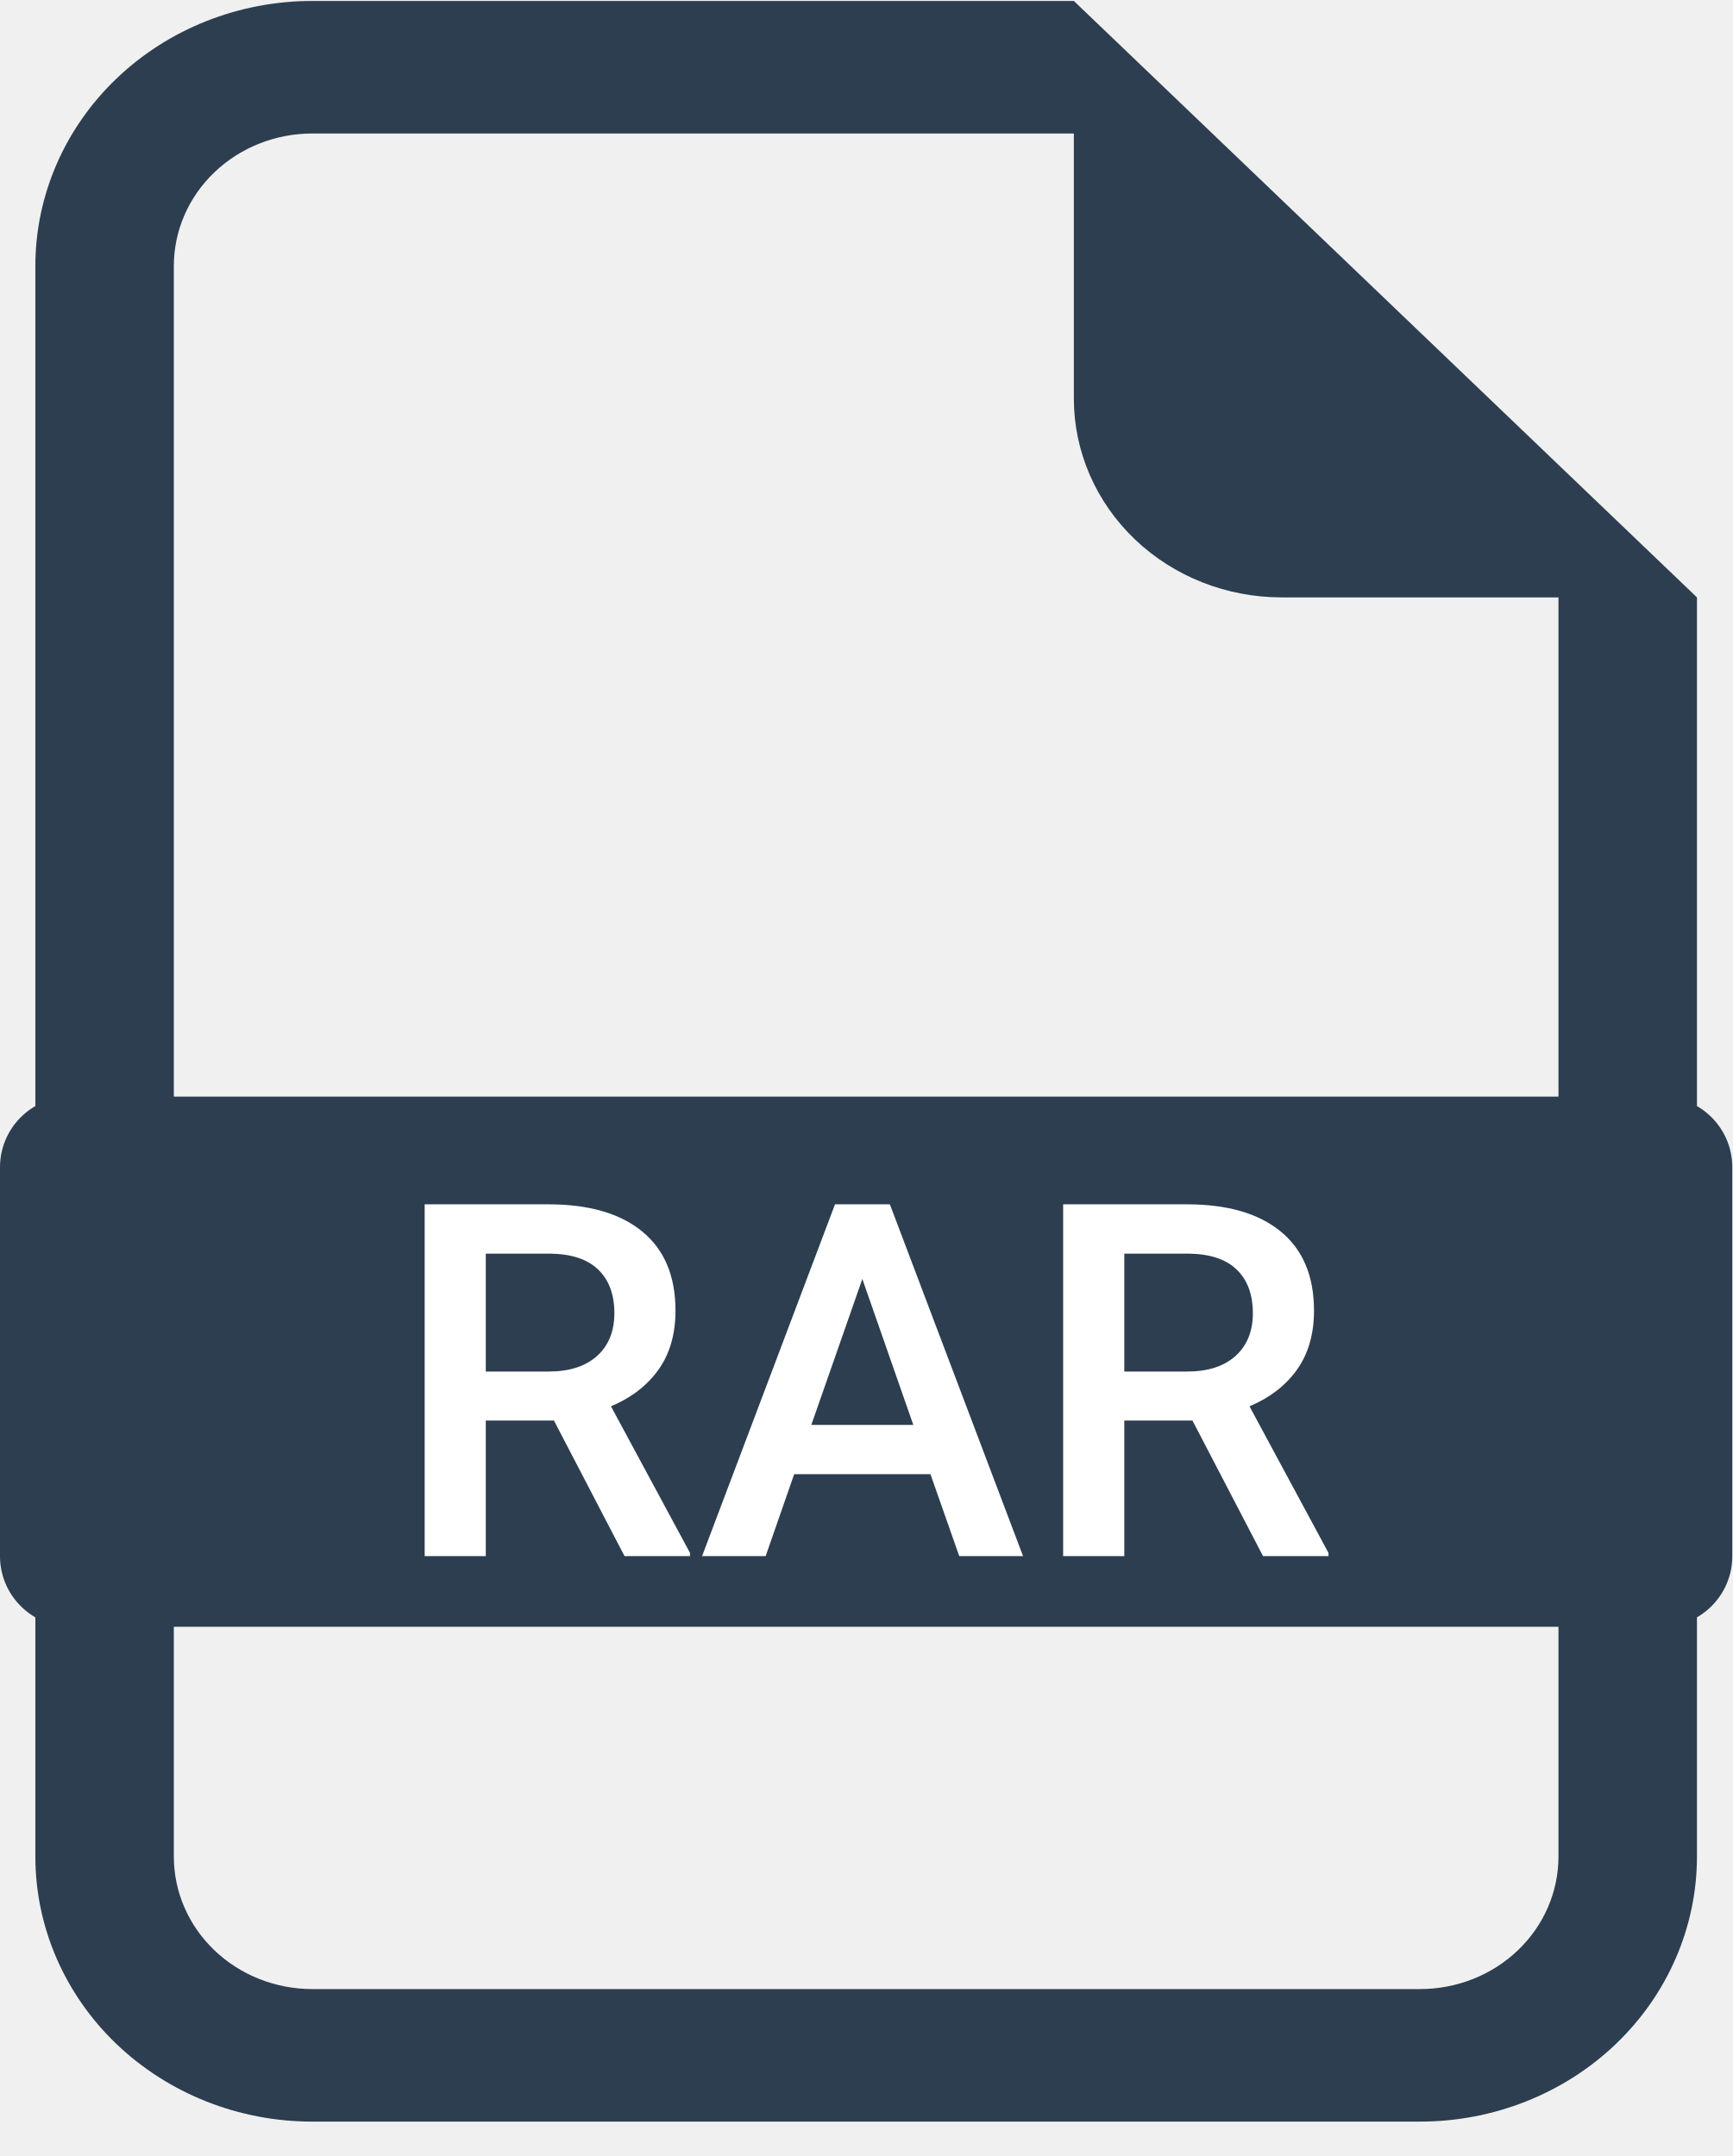
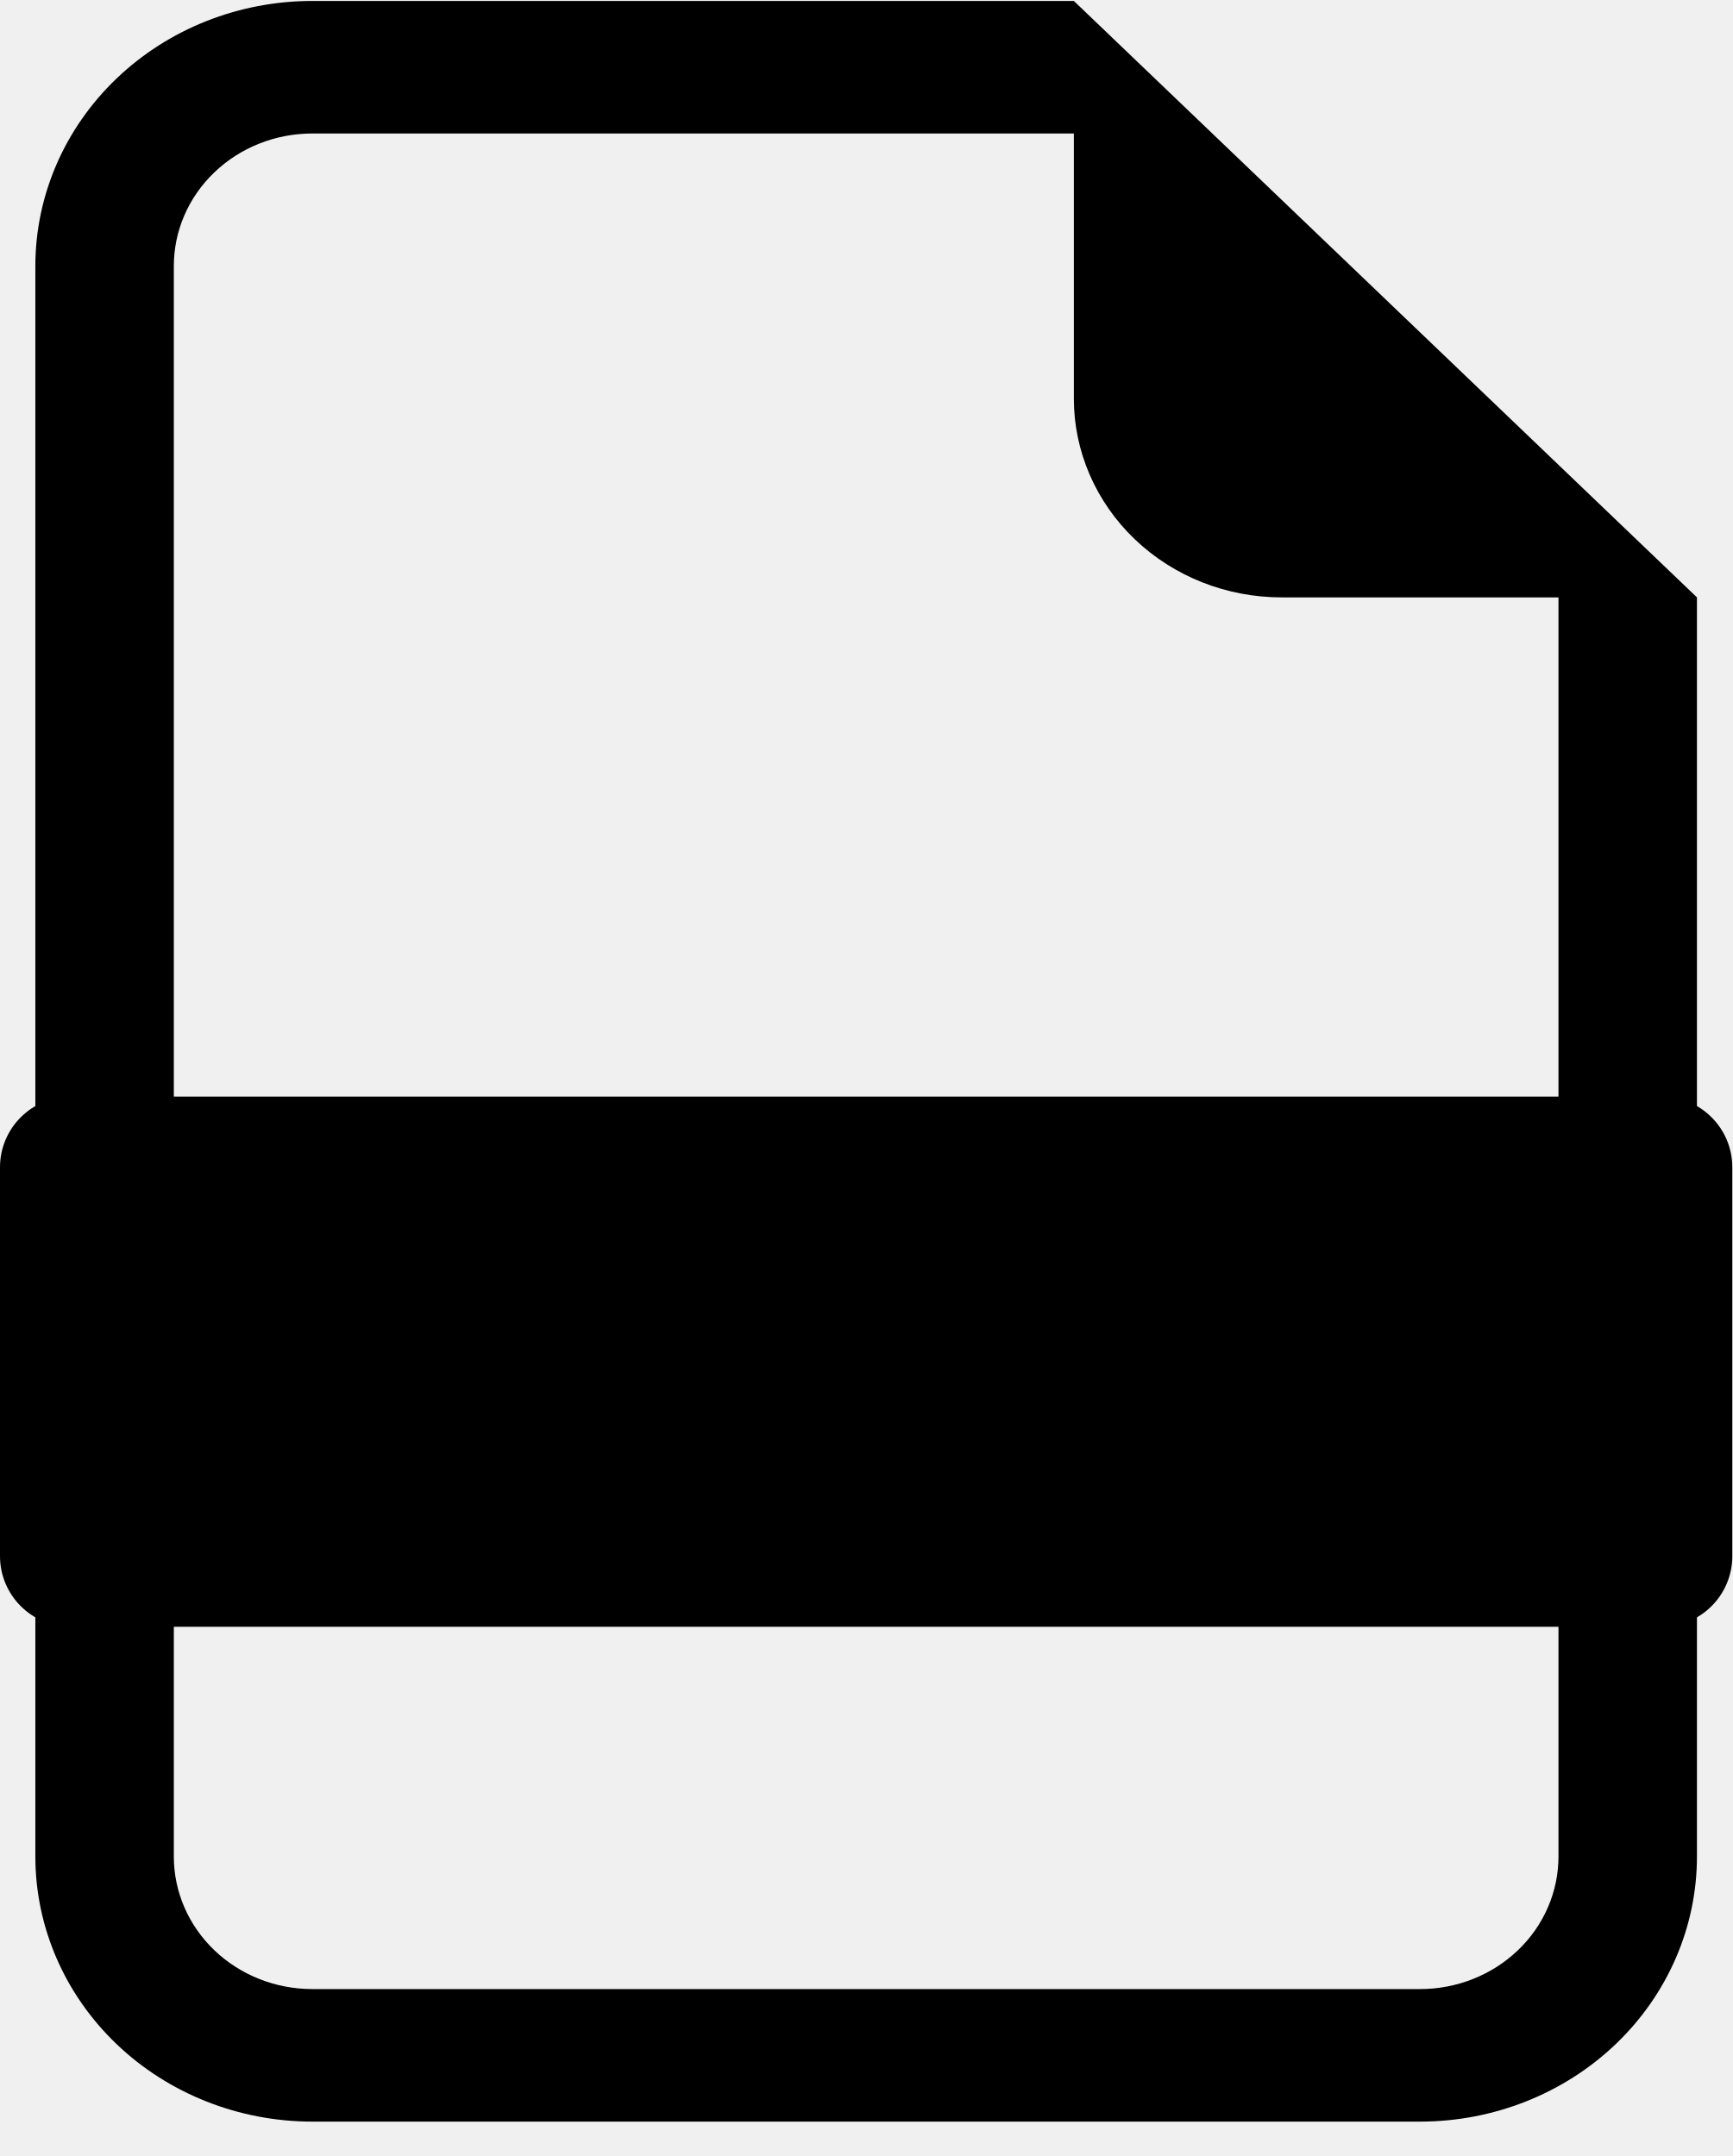
- <svg xmlns="http://www.w3.org/2000/svg" width="49" height="61" viewBox="0 0 49 61" fill="none">
-   <path d="M48 52.527V16.902L30.375 0.027H8.833C6.756 0.027 4.763 0.817 3.294 2.224C1.825 3.63 1 5.538 1 7.527V52.527C1 54.516 1.825 56.424 3.294 57.831C4.763 59.237 6.756 60.027 8.833 60.027H40.167C42.244 60.027 44.237 59.237 45.706 57.831C47.175 56.424 48 54.516 48 52.527ZM30.375 11.277C30.375 12.769 30.994 14.2 32.096 15.255C33.197 16.31 34.692 16.902 36.25 16.902H44.083V52.527C44.083 53.522 43.671 54.476 42.936 55.179C42.202 55.882 41.205 56.277 40.167 56.277H8.833C7.795 56.277 6.798 55.882 6.064 55.179C5.329 54.476 4.917 53.522 4.917 52.527V7.527C4.917 6.533 5.329 5.579 6.064 4.876C6.798 4.172 7.795 3.777 8.833 3.777H30.375V11.277Z" fill="#2C3E50" />
-   <rect y="31.027" width="49" height="15" rx="2" fill="#2C3E50" />
-   <path d="M15.669 40.192H13.741V44.027H12.012V34.074H15.512C16.66 34.074 17.547 34.332 18.171 34.847C18.795 35.361 19.107 36.107 19.107 37.082C19.107 37.747 18.946 38.306 18.622 38.757C18.303 39.203 17.856 39.547 17.282 39.789L19.518 43.938V44.027H17.665L15.669 40.192ZM13.741 38.805H15.519C16.102 38.805 16.558 38.659 16.886 38.367C17.214 38.071 17.378 37.667 17.378 37.157C17.378 36.624 17.225 36.212 16.92 35.92C16.619 35.628 16.168 35.478 15.566 35.469H13.741V38.805ZM26.319 41.71H22.464L21.657 44.027H19.859L23.619 34.074H25.171L28.938 44.027H27.133L26.319 41.71ZM22.949 40.315H25.834L24.392 36.186L22.949 40.315ZM33.73 40.192H31.802V44.027H30.072V34.074H33.572C34.721 34.074 35.607 34.332 36.231 34.847C36.856 35.361 37.168 36.107 37.168 37.082C37.168 37.747 37.006 38.306 36.683 38.757C36.364 39.203 35.917 39.547 35.343 39.789L37.578 43.938V44.027H35.726L33.73 40.192ZM31.802 38.805H33.579C34.162 38.805 34.618 38.659 34.946 38.367C35.274 38.071 35.438 37.667 35.438 37.157C35.438 36.624 35.286 36.212 34.98 35.92C34.68 35.628 34.228 35.478 33.627 35.469H31.802V38.805Z" fill="white" />
+ <svg xmlns="http://www.w3.org/2000/svg" width="49" height="61" viewBox="0 0 49 61" fill="currentColor">
+   <path d="M48 52.527V16.902L30.375 0.027H8.833C6.756 0.027 4.763 0.817 3.294 2.224C1.825 3.63 1 5.538 1 7.527V52.527C1 54.516 1.825 56.424 3.294 57.831C4.763 59.237 6.756 60.027 8.833 60.027H40.167C42.244 60.027 44.237 59.237 45.706 57.831C47.175 56.424 48 54.516 48 52.527ZM30.375 11.277C30.375 12.769 30.994 14.2 32.096 15.255C33.197 16.31 34.692 16.902 36.25 16.902H44.083V52.527C44.083 53.522 43.671 54.476 42.936 55.179C42.202 55.882 41.205 56.277 40.167 56.277H8.833C7.795 56.277 6.798 55.882 6.064 55.179C5.329 54.476 4.917 53.522 4.917 52.527V7.527C4.917 6.533 5.329 5.579 6.064 4.876C6.798 4.172 7.795 3.777 8.833 3.777H30.375V11.277Z" />
+   <rect y="31.027" width="49" height="15" rx="2" />
+   <path d="M15.669 40.192H13.741V44.027H12.012V34.074H15.512C16.66 34.074 17.547 34.332 18.171 34.847C18.795 35.361 19.107 36.107 19.107 37.082C19.107 37.747 18.946 38.306 18.622 38.757C18.303 39.203 17.856 39.547 17.282 39.789L19.518 43.938V44.027H17.665L15.669 40.192ZM13.741 38.805H15.519C16.102 38.805 16.558 38.659 16.886 38.367C17.214 38.071 17.378 37.667 17.378 37.157C17.378 36.624 17.225 36.212 16.92 35.92C16.619 35.628 16.168 35.478 15.566 35.469H13.741V38.805ZM26.319 41.71H22.464L21.657 44.027H19.859L23.619 34.074H25.171L28.938 44.027H27.133L26.319 41.71ZM22.949 40.315H25.834L24.392 36.186L22.949 40.315ZM33.73 40.192H31.802V44.027H30.072V34.074H33.572C34.721 34.074 35.607 34.332 36.231 34.847C36.856 35.361 37.168 36.107 37.168 37.082C37.168 37.747 37.006 38.306 36.683 38.757C36.364 39.203 35.917 39.547 35.343 39.789L37.578 43.938V44.027H35.726L33.73 40.192ZM31.802 38.805H33.579C34.162 38.805 34.618 38.659 34.946 38.367C35.274 38.071 35.438 37.667 35.438 37.157C35.438 36.624 35.286 36.212 34.98 35.92C34.68 35.628 34.228 35.478 33.627 35.469H31.802V38.805Z" />
</svg>
